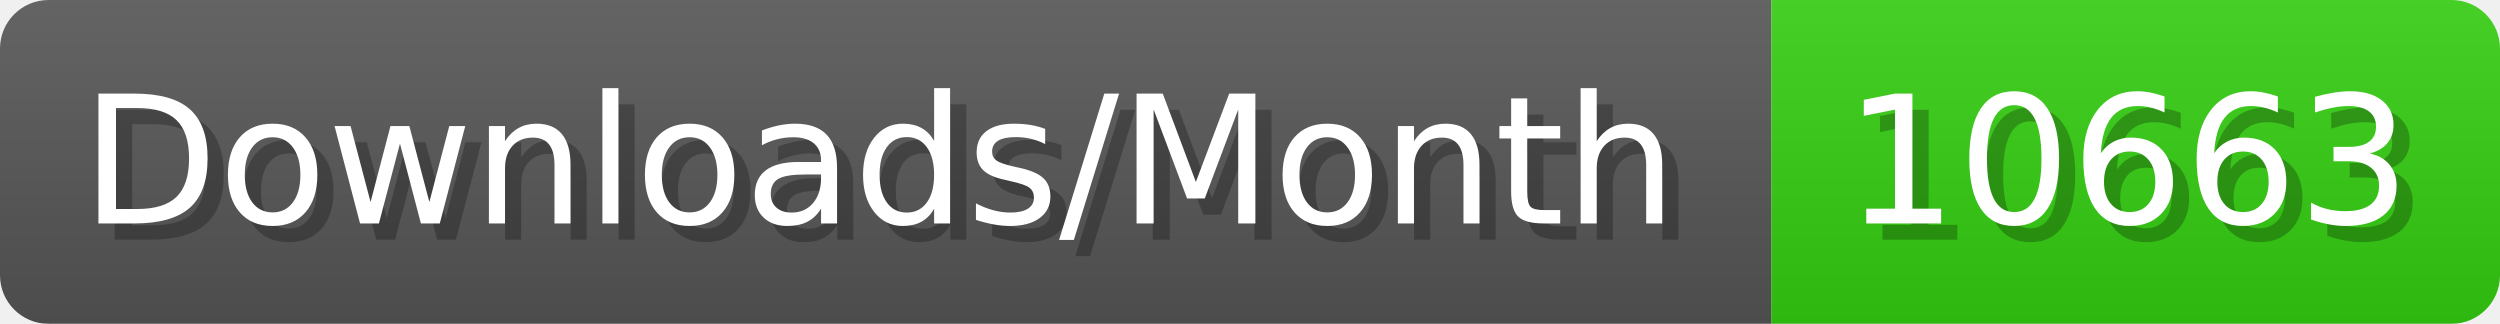
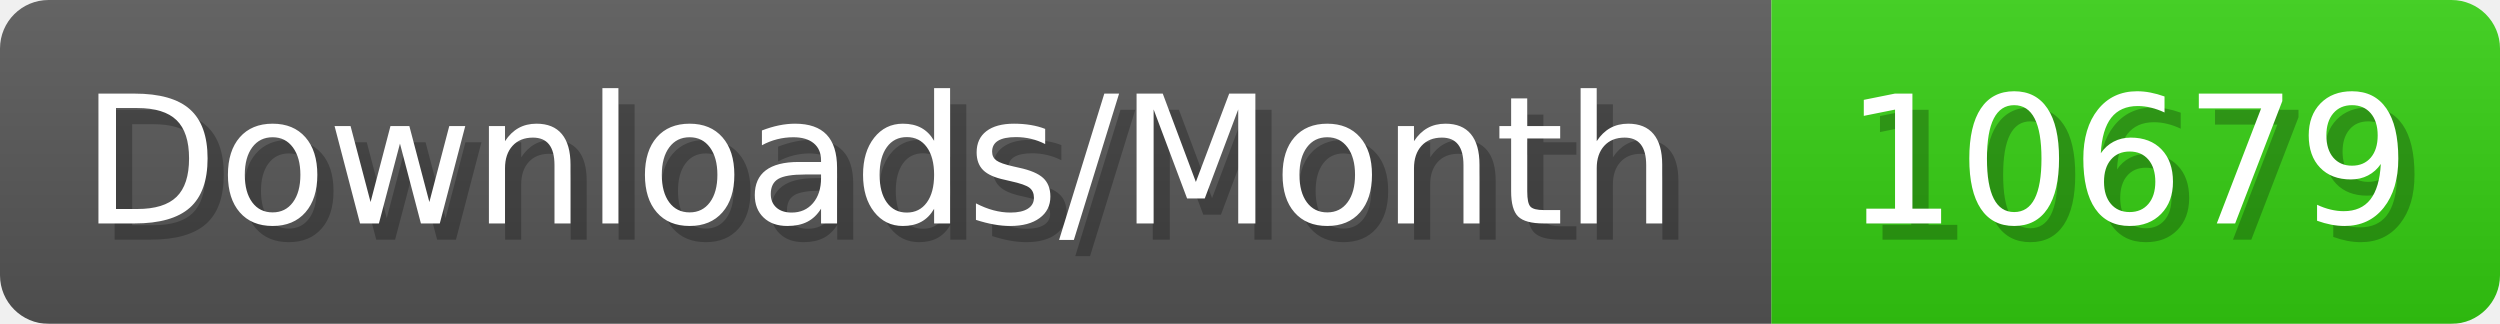
- <svg xmlns="http://www.w3.org/2000/svg" width="154.4" height="20" viewBox="0 0 1544 200" role="img" aria-label="Downloads/Month: 10663">
+ <svg xmlns="http://www.w3.org/2000/svg" width="154.4" height="20" viewBox="0 0 1544 200" role="img" aria-label="Downloads/Month: 10679">
  <linearGradient id="YlXUI" x2="0" y2="100%">
    <stop offset="0" stop-opacity=".1" stop-color="#EEE" />
    <stop offset="1" stop-opacity=".1" />
  </linearGradient>
  <mask id="JHhop">
    <rect width="1544" height="200" rx="30" fill="#FFF" />
  </mask>
  <g mask="url(#JHhop)">
    <rect width="1094" height="200" fill="#555" />
    <rect width="450" height="200" fill="#3C1" x="1094" />
    <rect width="1544" height="200" fill="url(#YlXUI)" />
  </g>
  <g aria-hidden="true" fill="#fff" text-anchor="start" font-family="Verdana,DejaVu Sans,sans-serif" font-size="110">
    <text x="60" y="148" textLength="994" fill="#000" opacity="0.25">Downloads/Month</text>
    <text x="50" y="138" textLength="994">Downloads/Month</text>
-     <text x="1149" y="148" textLength="350" fill="#000" opacity="0.25">10663</text>
-     <text x="1139" y="138" textLength="350">10663</text>
+     <text x="1149" y="148" textLength="350" fill="#000" opacity="0.25">10679</text>
+     <text x="1139" y="138" textLength="350">10679</text>
  </g>
</svg>
